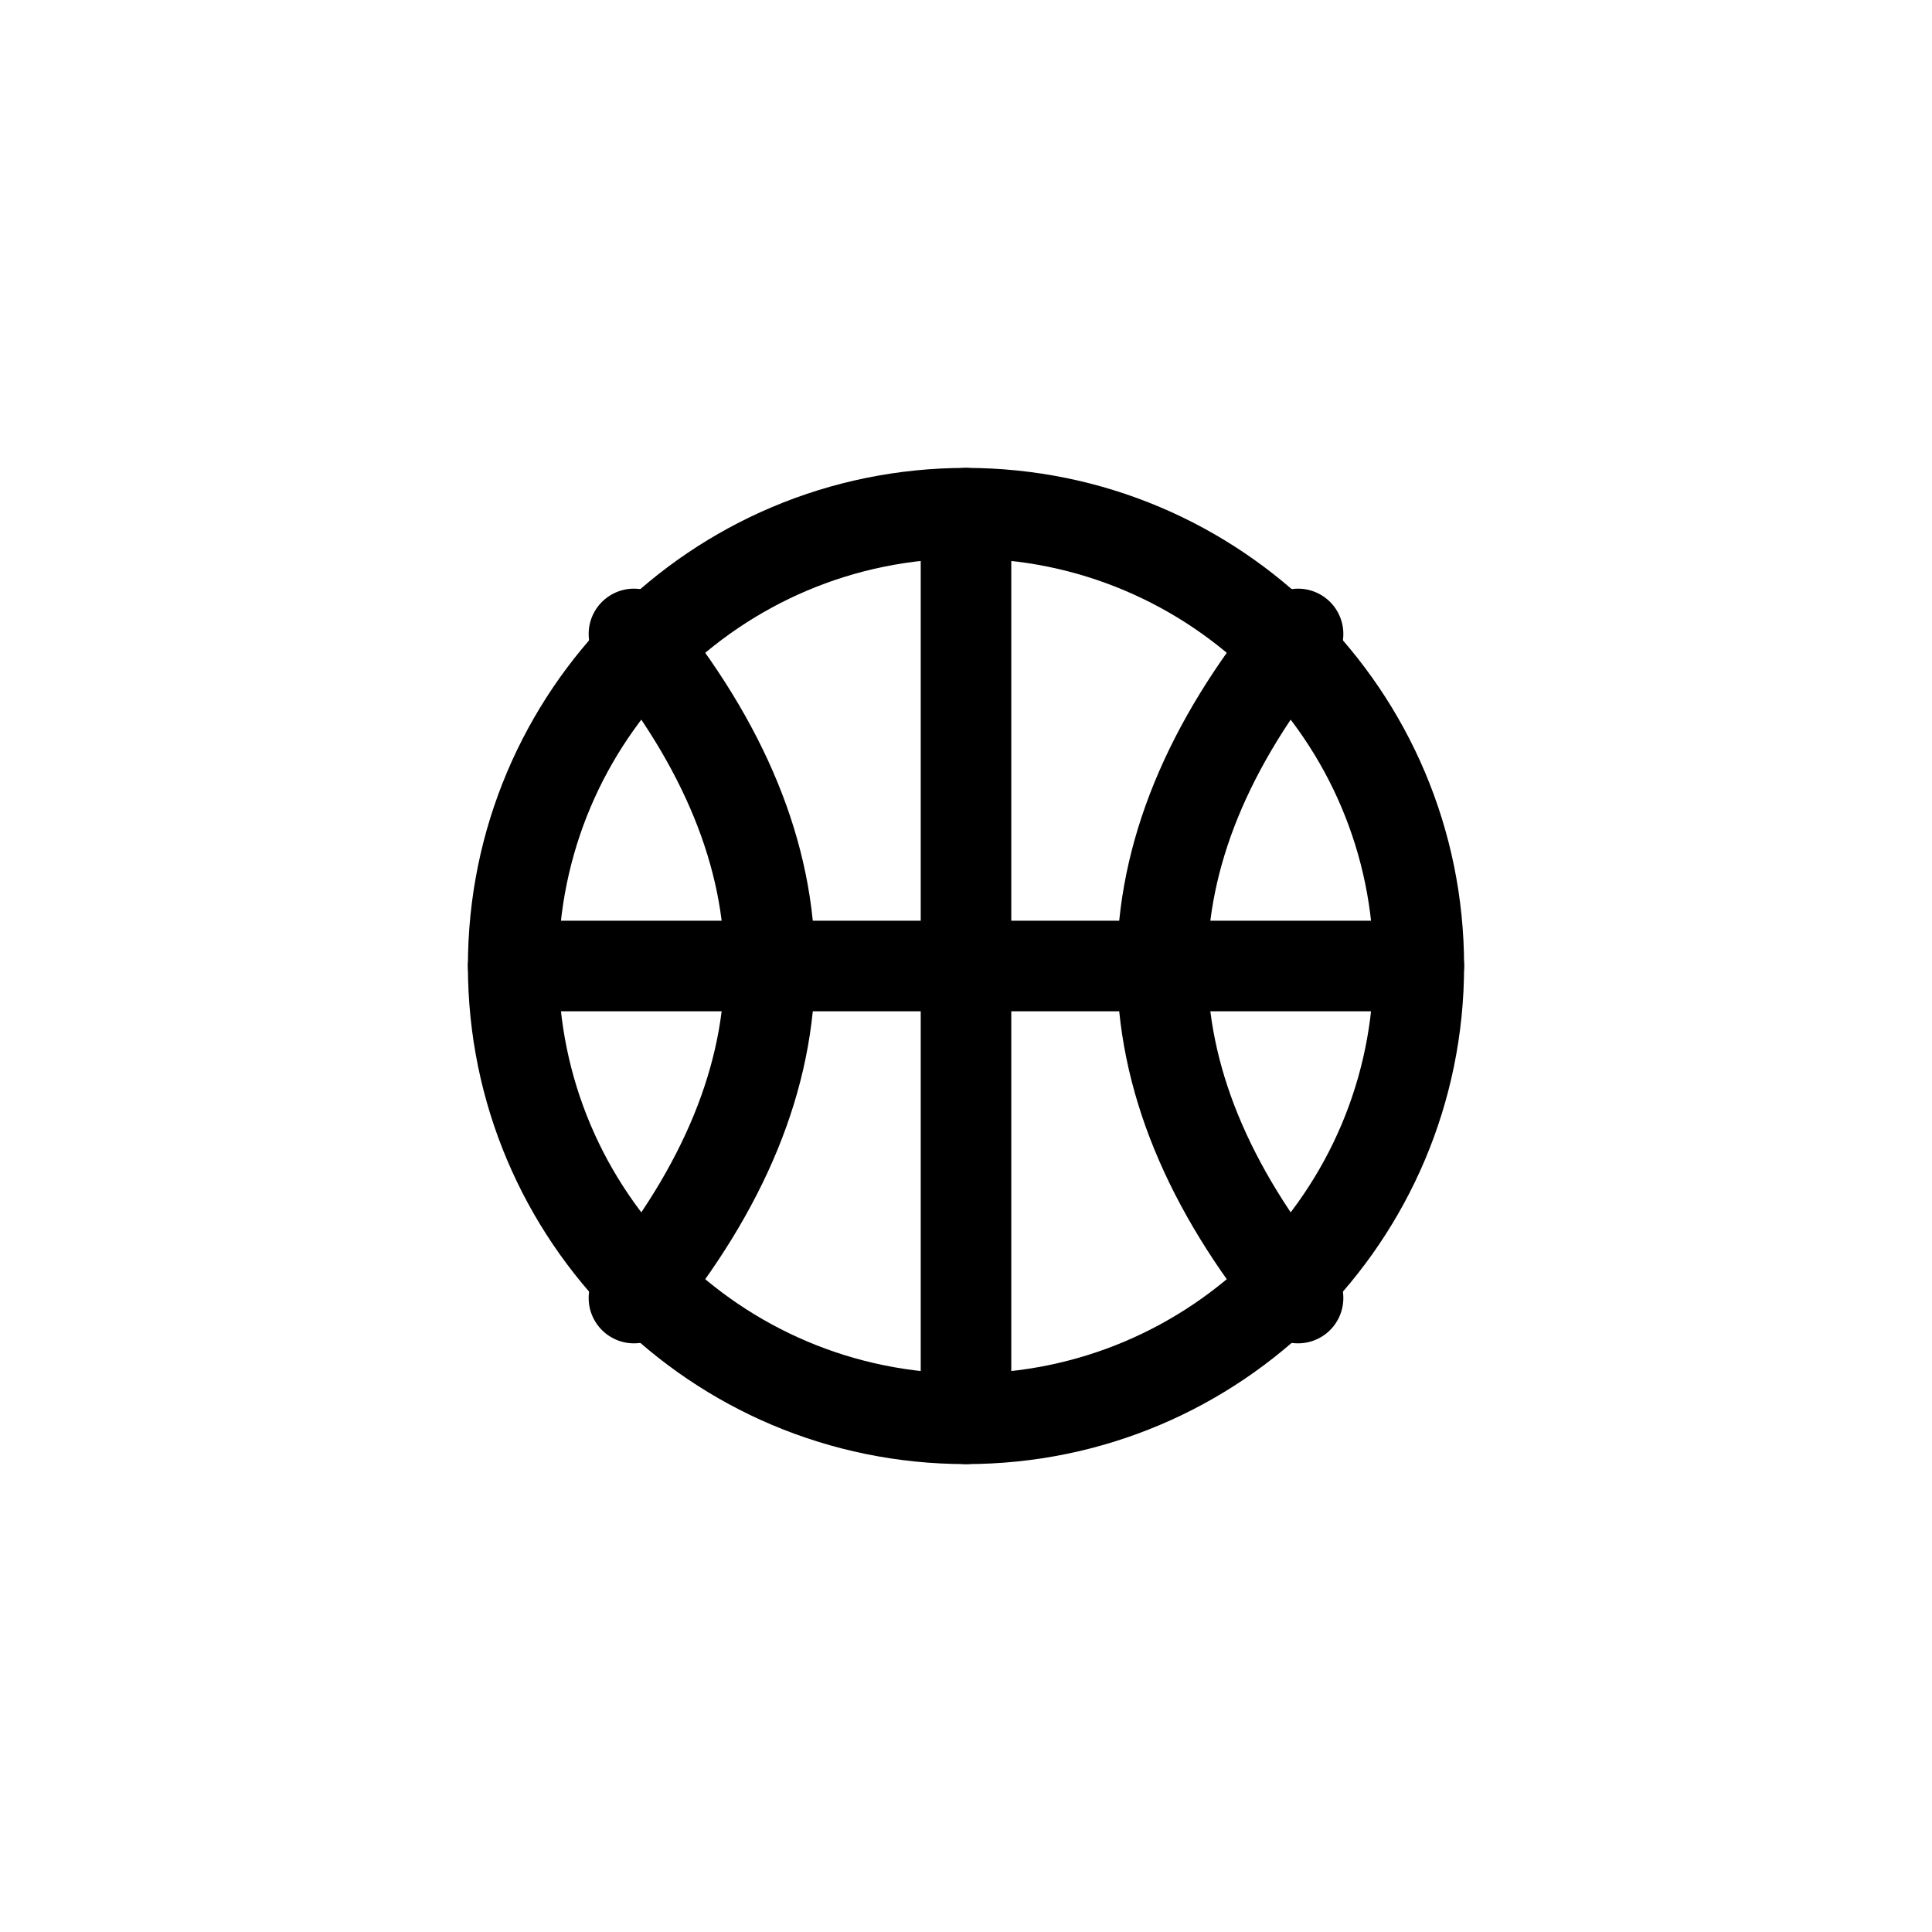
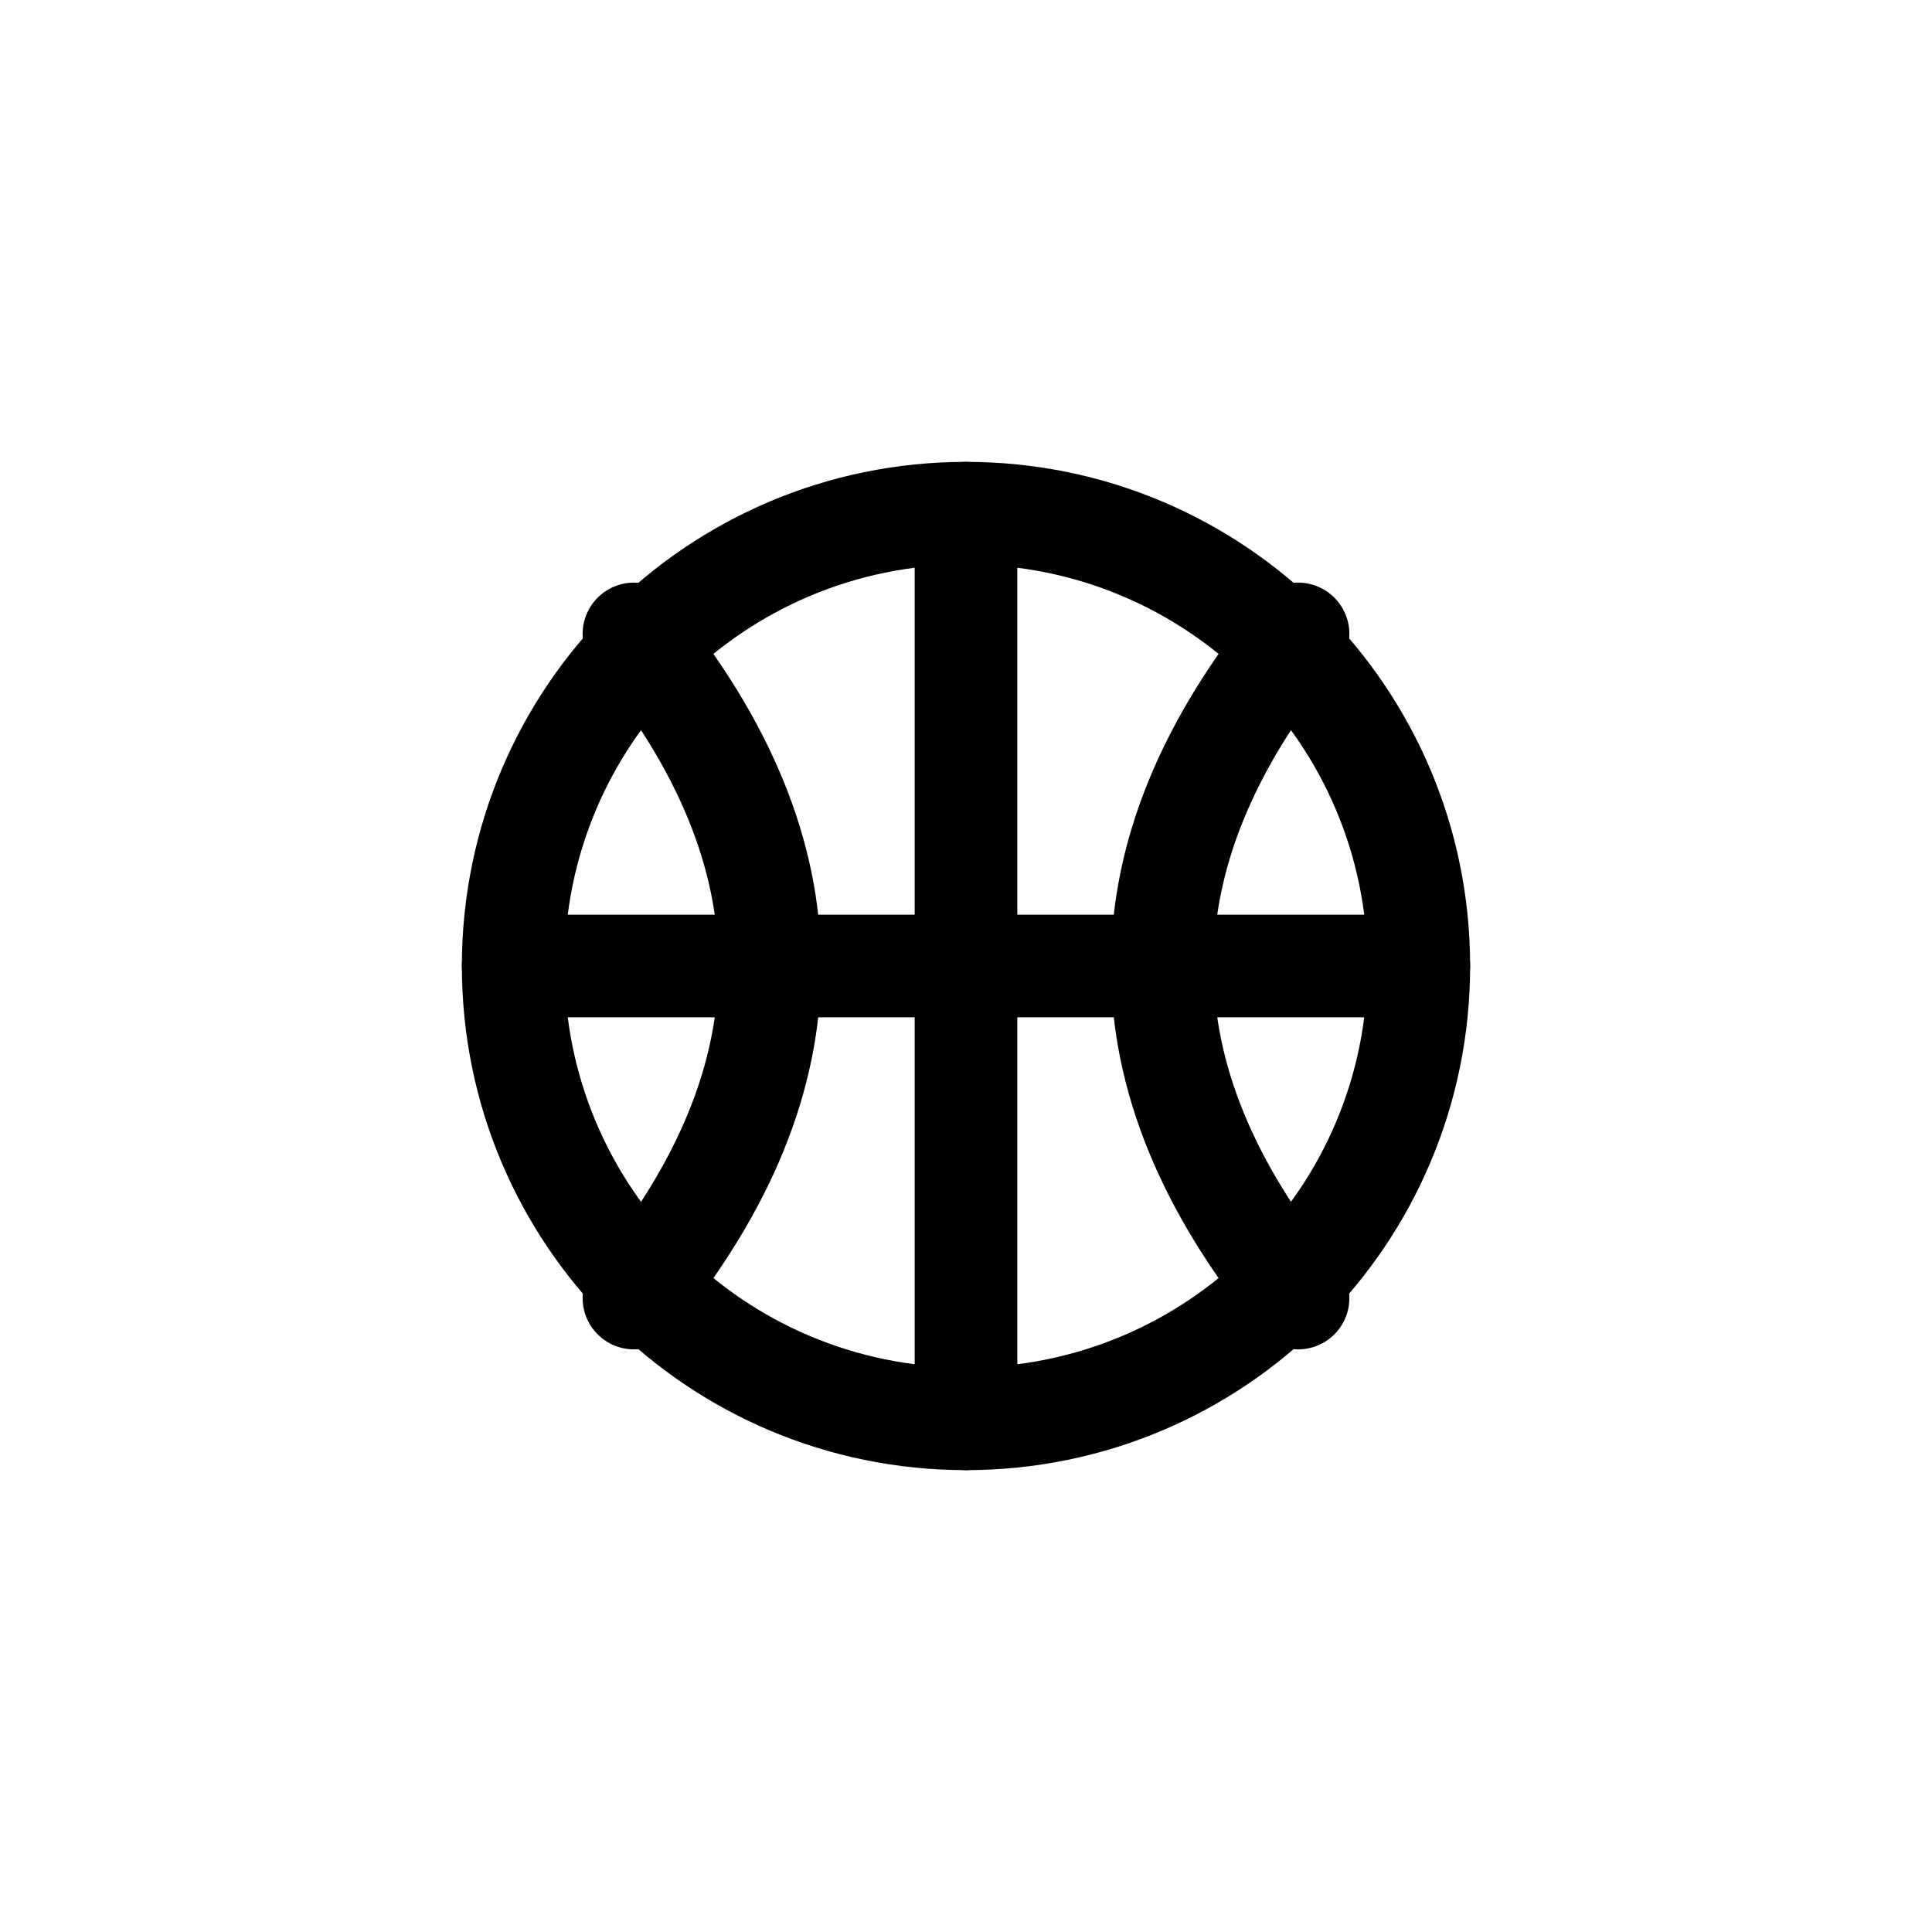
- <svg xmlns="http://www.w3.org/2000/svg" viewBox="0 0 64 64" fill="none" stroke="currentColor" stroke-width="3" stroke-linecap="round" stroke-linejoin="round" role="img" aria-label="籃球 Basketball">
+ <svg xmlns="http://www.w3.org/2000/svg" viewBox="0 0 64 64" fill="none" stroke="currentColor" stroke-width="3.4" stroke-linecap="round" stroke-linejoin="round" role="img" aria-label="籃球 Basketball">
  <circle cx="32" cy="32" r="15" />
  <path d="M32 17v30M17 32h30" />
  <path d="M21 21q9 11 0 22M43 21q-9 11 0 22" />
</svg>
